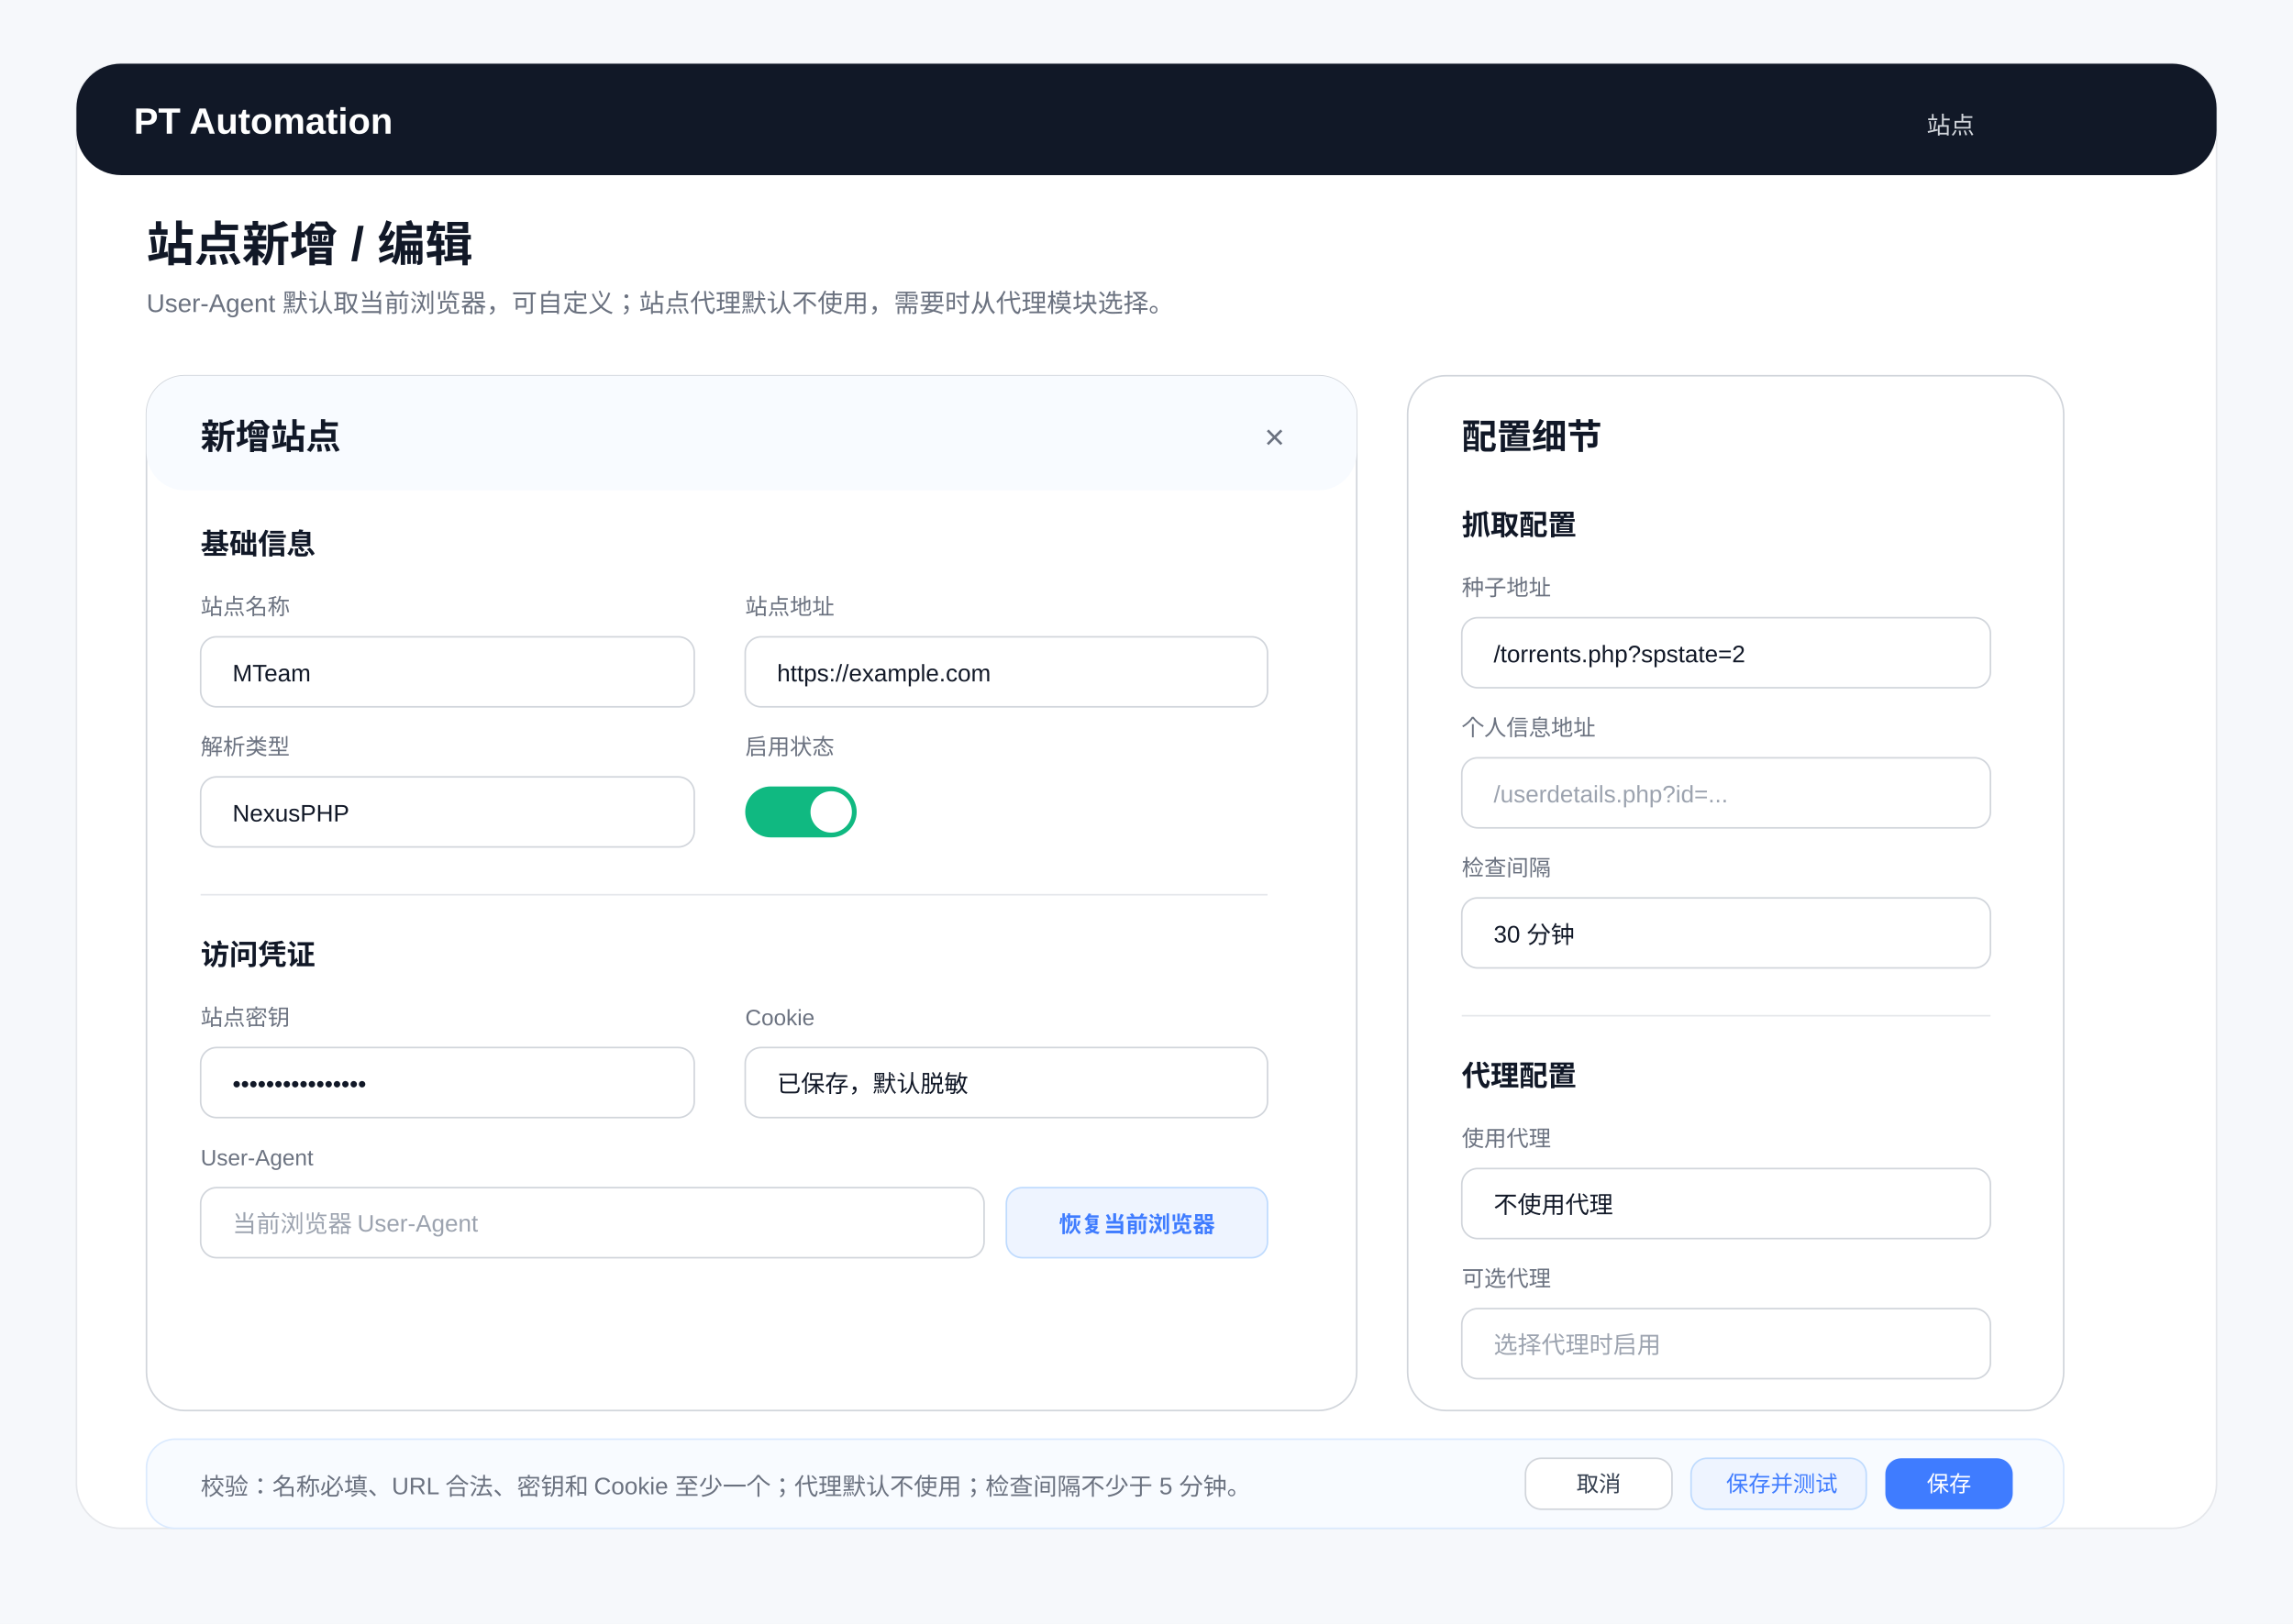
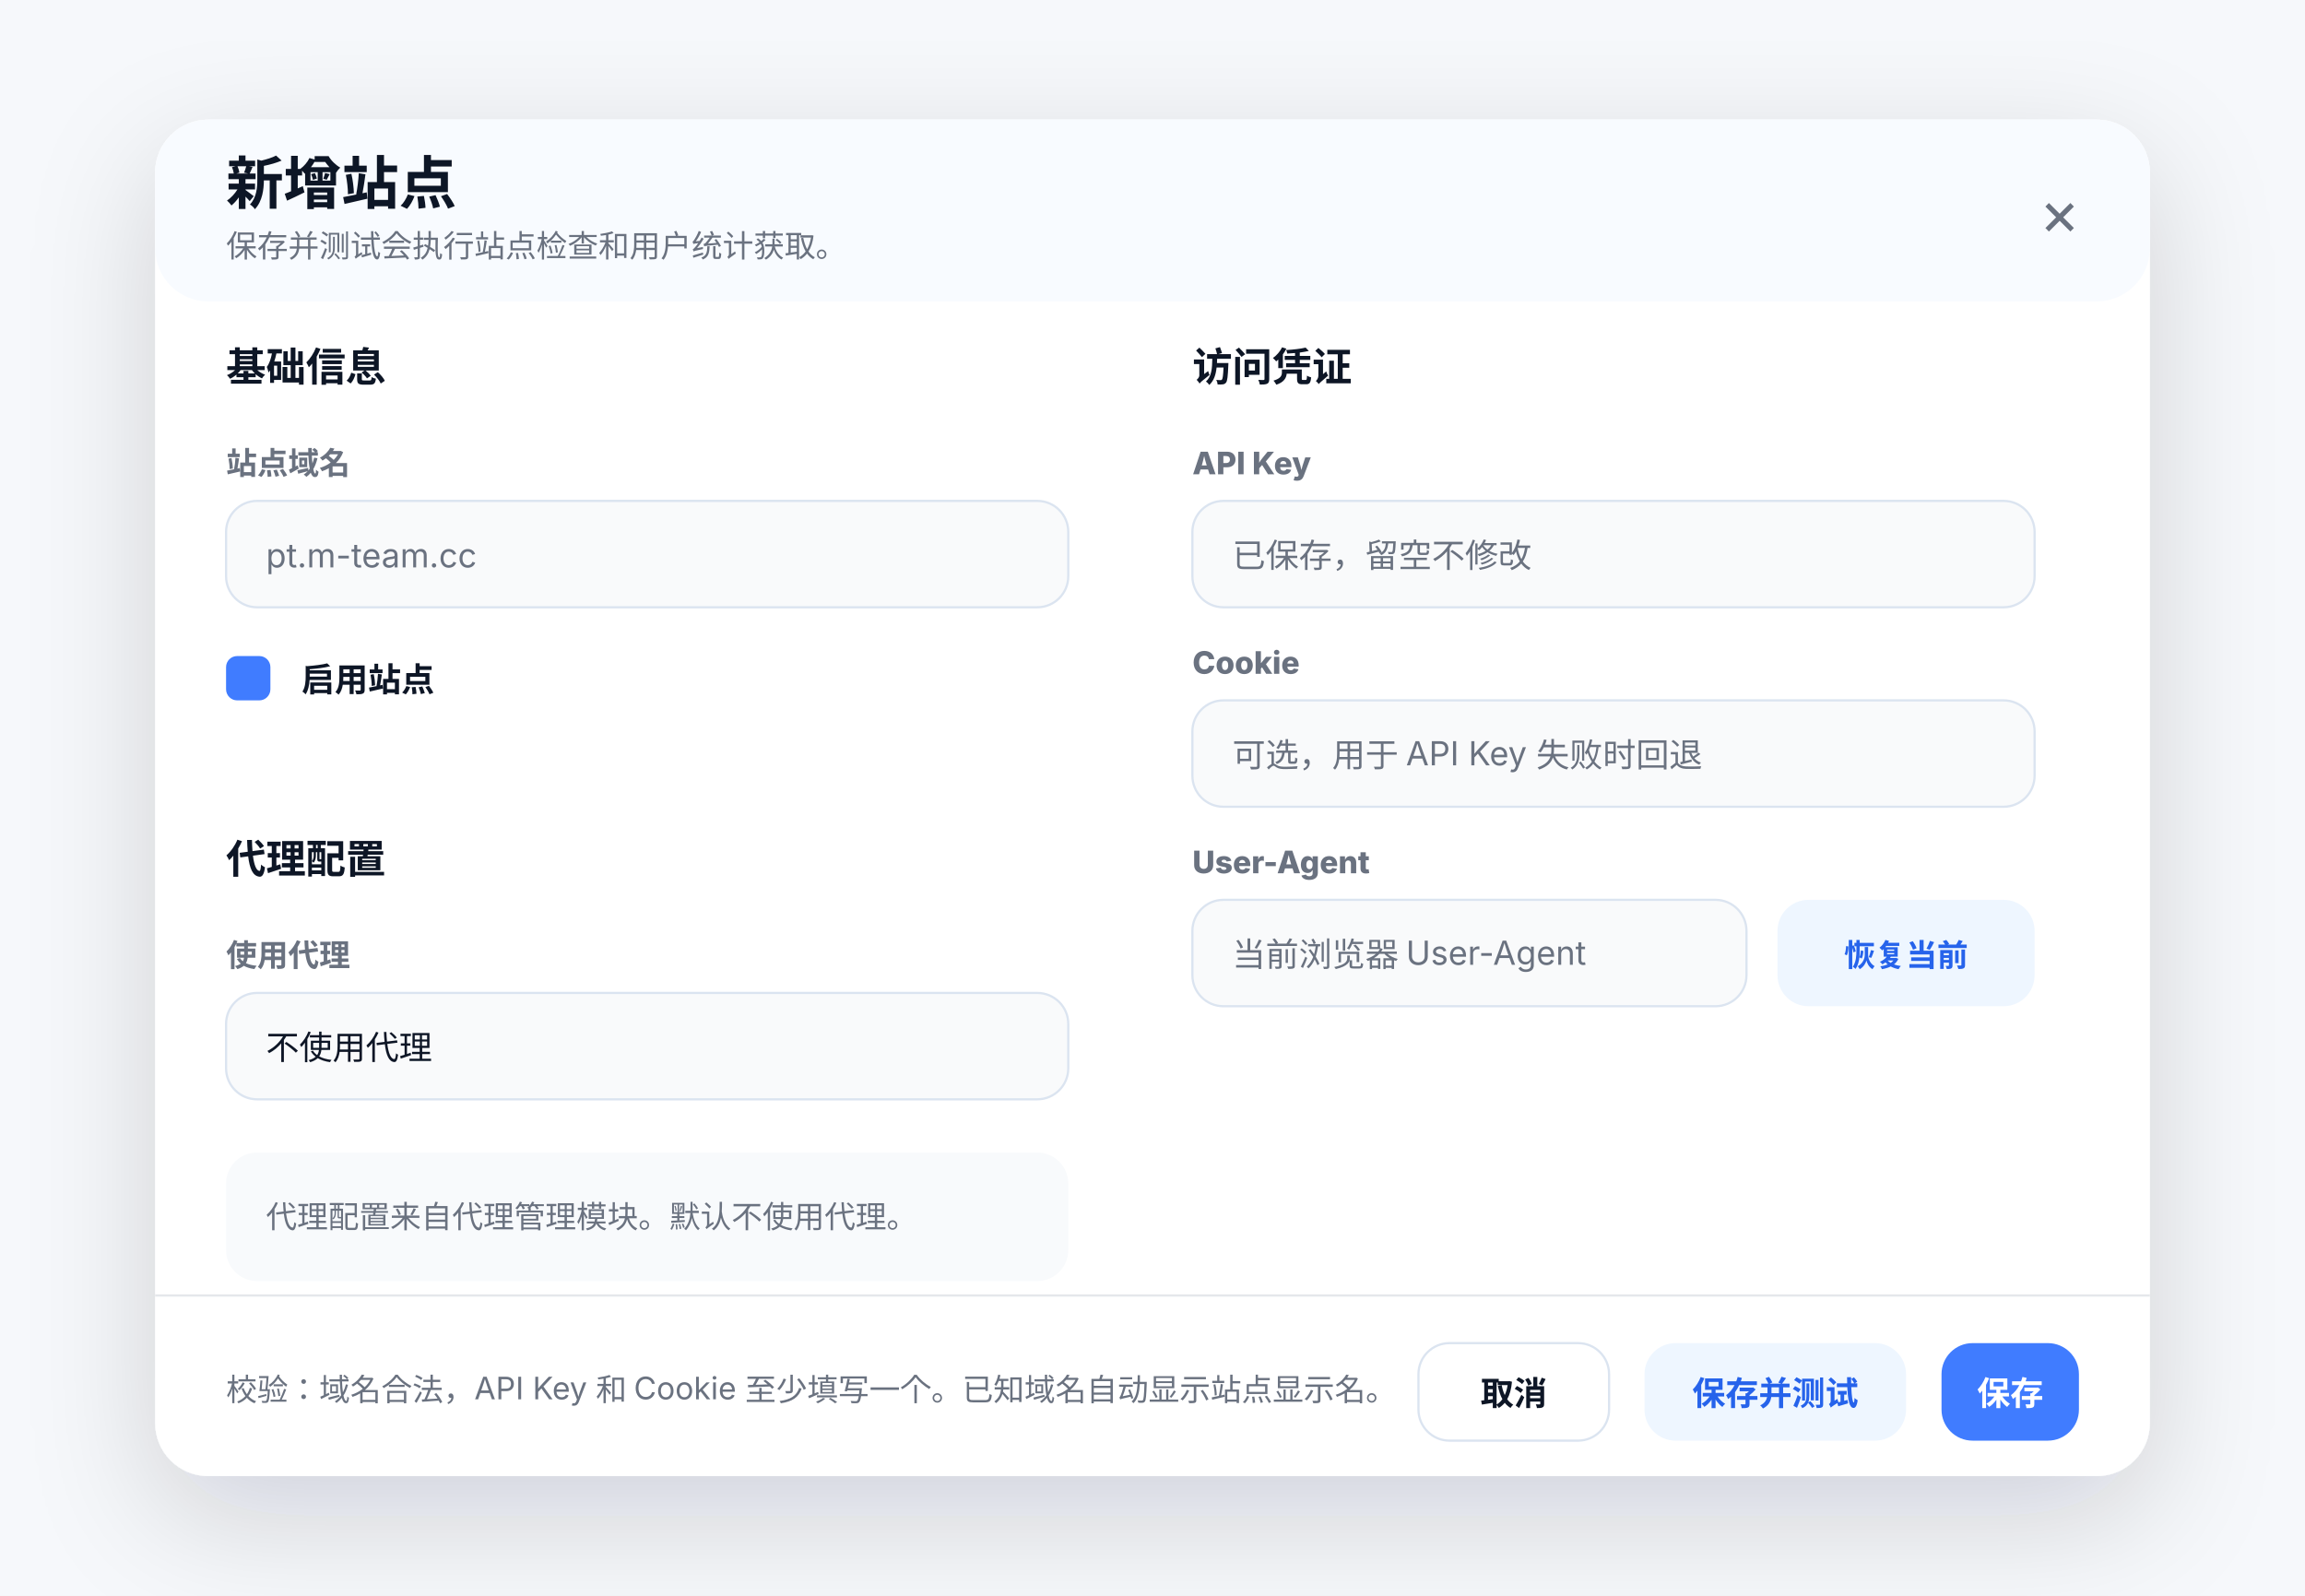
- <svg xmlns="http://www.w3.org/2000/svg" width="1440" height="1020" viewBox="0 0 1440 1020" fill="none">
-   <rect width="1440" height="1020" fill="#f6f8fb" />
-   <rect x="48" y="40" width="1344" height="920" rx="28" fill="#ffffff" stroke="#e5e7eb" />
-   <rect x="48" y="40" width="1344" height="70" rx="28" fill="#111827" />
-   <text x="84" y="84" fill="#ffffff" font-family="Arial, sans-serif" font-size="23" font-weight="700">PT Automation</text>
-   <text x="1210" y="84" fill="#d1d5db" font-family="Arial, sans-serif" font-size="15">站点</text>
-   <text x="92" y="164" fill="#111827" font-family="Arial, sans-serif" font-size="30" font-weight="700">站点新增 / 编辑</text>
-   <text x="92" y="196" fill="#6b7280" font-family="Arial, sans-serif" font-size="16">User-Agent 默认取当前浏览器，可自定义；站点代理默认不使用，需要时从代理模块选择。</text>
-   <rect x="92" y="236" width="760" height="650" rx="24" fill="#ffffff" stroke="#d1d5db" />
-   <rect x="92" y="236" width="760" height="72" rx="24" fill="#f8fbff" />
-   <text x="126" y="282" fill="#111827" font-family="Arial, sans-serif" font-size="22" font-weight="700">新增站点</text>
-   <text x="794" y="282" fill="#6b7280" font-family="Arial, sans-serif" font-size="22">×</text>
-   <text x="126" y="348" fill="#111827" font-family="Arial, sans-serif" font-size="18" font-weight="700">基础信息</text>
-   <text x="126" y="386" fill="#6b7280" font-family="Arial, sans-serif" font-size="14">站点名称</text>
-   <rect x="126" y="400" width="310" height="44" rx="10" fill="#ffffff" stroke="#d1d5db" />
-   <text x="146" y="428" fill="#111827" font-family="Arial, sans-serif" font-size="15">MTeam</text>
-   <text x="468" y="386" fill="#6b7280" font-family="Arial, sans-serif" font-size="14">站点地址</text>
-   <rect x="468" y="400" width="328" height="44" rx="10" fill="#ffffff" stroke="#d1d5db" />
-   <text x="488" y="428" fill="#111827" font-family="Arial, sans-serif" font-size="15">https://example.com</text>
-   <text x="126" y="474" fill="#6b7280" font-family="Arial, sans-serif" font-size="14">解析类型</text>
-   <rect x="126" y="488" width="310" height="44" rx="10" fill="#ffffff" stroke="#d1d5db" />
-   <text x="146" y="516" fill="#111827" font-family="Arial, sans-serif" font-size="15">NexusPHP</text>
-   <text x="468" y="474" fill="#6b7280" font-family="Arial, sans-serif" font-size="14">启用状态</text>
-   <rect x="468" y="494" width="70" height="32" rx="16" fill="#10b981" />
-   <circle cx="522" cy="510" r="13" fill="#ffffff" />
-   <line x1="126" y1="562" x2="796" y2="562" stroke="#e5e7eb" />
-   <text x="126" y="606" fill="#111827" font-family="Arial, sans-serif" font-size="18" font-weight="700">访问凭证</text>
-   <text x="126" y="644" fill="#6b7280" font-family="Arial, sans-serif" font-size="14">站点密钥</text>
-   <rect x="126" y="658" width="310" height="44" rx="10" fill="#ffffff" stroke="#d1d5db" />
-   <text x="146" y="686" fill="#111827" font-family="Arial, sans-serif" font-size="15">••••••••••••••••</text>
-   <text x="468" y="644" fill="#6b7280" font-family="Arial, sans-serif" font-size="14">Cookie</text>
-   <rect x="468" y="658" width="328" height="44" rx="10" fill="#ffffff" stroke="#d1d5db" />
-   <text x="488" y="686" fill="#111827" font-family="Arial, sans-serif" font-size="15">已保存，默认脱敏</text>
-   <text x="126" y="732" fill="#6b7280" font-family="Arial, sans-serif" font-size="14">User-Agent</text>
-   <rect x="126" y="746" width="492" height="44" rx="10" fill="#ffffff" stroke="#d1d5db" />
-   <text x="146" y="774" fill="#9ca3af" font-family="Arial, sans-serif" font-size="15">当前浏览器 User-Agent</text>
-   <rect x="632" y="746" width="164" height="44" rx="10" fill="#eef4ff" stroke="#bfdbfe" />
-   <text x="714" y="774" text-anchor="middle" fill="#3f7cff" font-family="Arial, sans-serif" font-size="14" font-weight="700">恢复当前浏览器</text>
-   <rect x="884" y="236" width="412" height="650" rx="24" fill="#ffffff" stroke="#d1d5db" />
-   <text x="918" y="282" fill="#111827" font-family="Arial, sans-serif" font-size="22" font-weight="700">配置细节</text>
-   <text x="918" y="336" fill="#111827" font-family="Arial, sans-serif" font-size="18" font-weight="700">抓取配置</text>
-   <text x="918" y="374" fill="#6b7280" font-family="Arial, sans-serif" font-size="14">种子地址</text>
-   <rect x="918" y="388" width="332" height="44" rx="10" fill="#ffffff" stroke="#d1d5db" />
-   <text x="938" y="416" fill="#111827" font-family="Arial, sans-serif" font-size="15">/torrents.php?spstate=2</text>
-   <text x="918" y="462" fill="#6b7280" font-family="Arial, sans-serif" font-size="14">个人信息地址</text>
-   <rect x="918" y="476" width="332" height="44" rx="10" fill="#ffffff" stroke="#d1d5db" />
-   <text x="938" y="504" fill="#9ca3af" font-family="Arial, sans-serif" font-size="15">/userdetails.php?id=...</text>
-   <text x="918" y="550" fill="#6b7280" font-family="Arial, sans-serif" font-size="14">检查间隔</text>
-   <rect x="918" y="564" width="332" height="44" rx="10" fill="#ffffff" stroke="#d1d5db" />
-   <text x="938" y="592" fill="#111827" font-family="Arial, sans-serif" font-size="15">30 分钟</text>
-   <line x1="918" y1="638" x2="1250" y2="638" stroke="#e5e7eb" />
-   <text x="918" y="682" fill="#111827" font-family="Arial, sans-serif" font-size="18" font-weight="700">代理配置</text>
-   <text x="918" y="720" fill="#6b7280" font-family="Arial, sans-serif" font-size="14">使用代理</text>
-   <rect x="918" y="734" width="332" height="44" rx="10" fill="#ffffff" stroke="#d1d5db" />
-   <text x="938" y="762" fill="#111827" font-family="Arial, sans-serif" font-size="15">不使用代理</text>
-   <text x="918" y="808" fill="#6b7280" font-family="Arial, sans-serif" font-size="14">可选代理</text>
-   <rect x="918" y="822" width="332" height="44" rx="10" fill="#ffffff" stroke="#d1d5db" />
-   <text x="938" y="850" fill="#9ca3af" font-family="Arial, sans-serif" font-size="15">选择代理时启用</text>
-   <rect x="92" y="904" width="1204" height="56" rx="18" fill="#f8fbff" stroke="#dbeafe" />
-   <text x="126" y="939" fill="#6b7280" font-family="Arial, sans-serif" font-size="15">校验：名称必填、URL 合法、密钥和 Cookie 至少一个；代理默认不使用；检查间隔不少于 5 分钟。</text>
-   <rect x="958" y="916" width="92" height="32" rx="10" fill="#ffffff" stroke="#d1d5db" />
-   <text x="990" y="937" fill="#374151" font-family="Arial, sans-serif" font-size="14">取消</text>
-   <rect x="1062" y="916" width="110" height="32" rx="10" fill="#eef4ff" stroke="#bfdbfe" />
-   <text x="1084" y="937" fill="#3f7cff" font-family="Arial, sans-serif" font-size="14">保存并测试</text>
-   <rect x="1184" y="916" width="80" height="32" rx="10" fill="#3f7cff" />
-   <text x="1210" y="937" fill="#ffffff" font-family="Arial, sans-serif" font-size="14">保存</text>
+ <svg xmlns="http://www.w3.org/2000/svg" width="1040" height="720" viewBox="0 0 1040 720" fill="none">
+   <defs>
+     <filter id="shadow" x="-10%" y="-10%" width="120%" height="130%">
+       <feDropShadow dx="0" dy="18" stdDeviation="28" flood-color="#111827" flood-opacity="0.16" />
+     </filter>
+     <style>.t{font-family:Inter,Arial,sans-serif}.dark{fill:#111827}.muted{fill:#6b7280}.label{font-size:14px;font-weight:800}</style>
+   </defs>
+   <rect width="1040" height="720" fill="#f6f8fb" />
+   <g filter="url(#shadow)" transform="translate(70 54)">
+     <rect width="900" height="612" rx="24" fill="#fff" />
+     <rect width="900" height="82" rx="24" fill="#f8fbff" />
+     <text x="32" y="38" class="t dark" font-size="26" font-weight="800">新增站点</text>
+     <text x="32" y="62" class="t muted" font-size="14">保存并测试会执行站点检查和用户统计获取。</text>
+     <text x="850" y="52" class="t muted" font-size="28">×</text>
+     <g transform="translate(32 118)">
+       <text x="0" y="0" class="t dark" font-size="18" font-weight="800">基础信息</text>
+       <text x="0" y="42" class="t muted label">站点域名</text>
+       <rect x="0" y="54" width="380" height="48" rx="14" fill="#f9fafb" stroke="#dbe4f0" />
+       <text x="18" y="84" class="t muted" font-size="15">pt.m-team.cc</text>
+       <rect x="0" y="124" width="20" height="20" rx="5" fill="#3f7cff" />
+       <text x="34" y="140" class="t dark" font-size="15" font-weight="800">启用站点</text>
+     </g>
+     <g transform="translate(468 118)">
+       <text x="0" y="0" class="t dark" font-size="18" font-weight="800">访问凭证</text>
+       <text x="0" y="42" class="t muted label">API Key</text>
+       <rect x="0" y="54" width="380" height="48" rx="14" fill="#f9fafb" stroke="#dbe4f0" />
+       <text x="18" y="84" class="t muted" font-size="15">已保存，留空不修改</text>
+       <text x="0" y="132" class="t muted label">Cookie</text>
+       <rect x="0" y="144" width="380" height="48" rx="14" fill="#f9fafb" stroke="#dbe4f0" />
+       <text x="18" y="174" class="t muted" font-size="15">可选，用于 API Key 失败时回退</text>
+       <text x="0" y="222" class="t muted label">User-Agent</text>
+       <rect x="0" y="234" width="250" height="48" rx="14" fill="#f9fafb" stroke="#dbe4f0" />
+       <text x="18" y="264" class="t muted" font-size="15">当前浏览器 User-Agent</text>
+       <rect x="264" y="234" width="116" height="48" rx="14" fill="#eef6ff" />
+       <text x="322" y="264" text-anchor="middle" fill="#2563eb" class="t" font-size="14" font-weight="800">恢复当前</text>
+     </g>
+     <g transform="translate(32 340)">
+       <text x="0" y="0" class="t dark" font-size="18" font-weight="800">代理配置</text>
+       <text x="0" y="42" class="t muted label">使用代理</text>
+       <rect x="0" y="54" width="380" height="48" rx="14" fill="#f9fafb" stroke="#dbe4f0" />
+       <text x="18" y="84" class="t dark" font-size="15">不使用代理</text>
+       <rect x="0" y="126" width="380" height="58" rx="14" fill="#f8fafc" />
+       <text x="18" y="160" class="t muted" font-size="14">代理配置来自代理管理模块。默认不使用代理。</text>
+     </g>
+     <rect x="0" y="530" width="900" height="1" fill="#e5e7eb" />
+     <text x="32" y="578" class="t muted" font-size="14">校验：域名合法，API Key 和 Cookie 至少填写一个。已知域名自动显示站点显示名。</text>
+     <rect x="570" y="552" width="86" height="44" rx="14" fill="#fff" stroke="#dbe4f0" />
+     <text x="613" y="580" text-anchor="middle" class="t dark" font-size="15" font-weight="800">取消</text>
+     <rect x="672" y="552" width="118" height="44" rx="14" fill="#eef6ff" />
+     <text x="731" y="580" text-anchor="middle" fill="#2563eb" class="t" font-size="15" font-weight="800">保存并测试</text>
+     <rect x="806" y="552" width="62" height="44" rx="14" fill="#3f7cff" />
+     <text x="837" y="580" text-anchor="middle" fill="#fff" class="t" font-size="15" font-weight="800">保存</text>
+   </g>
</svg>
